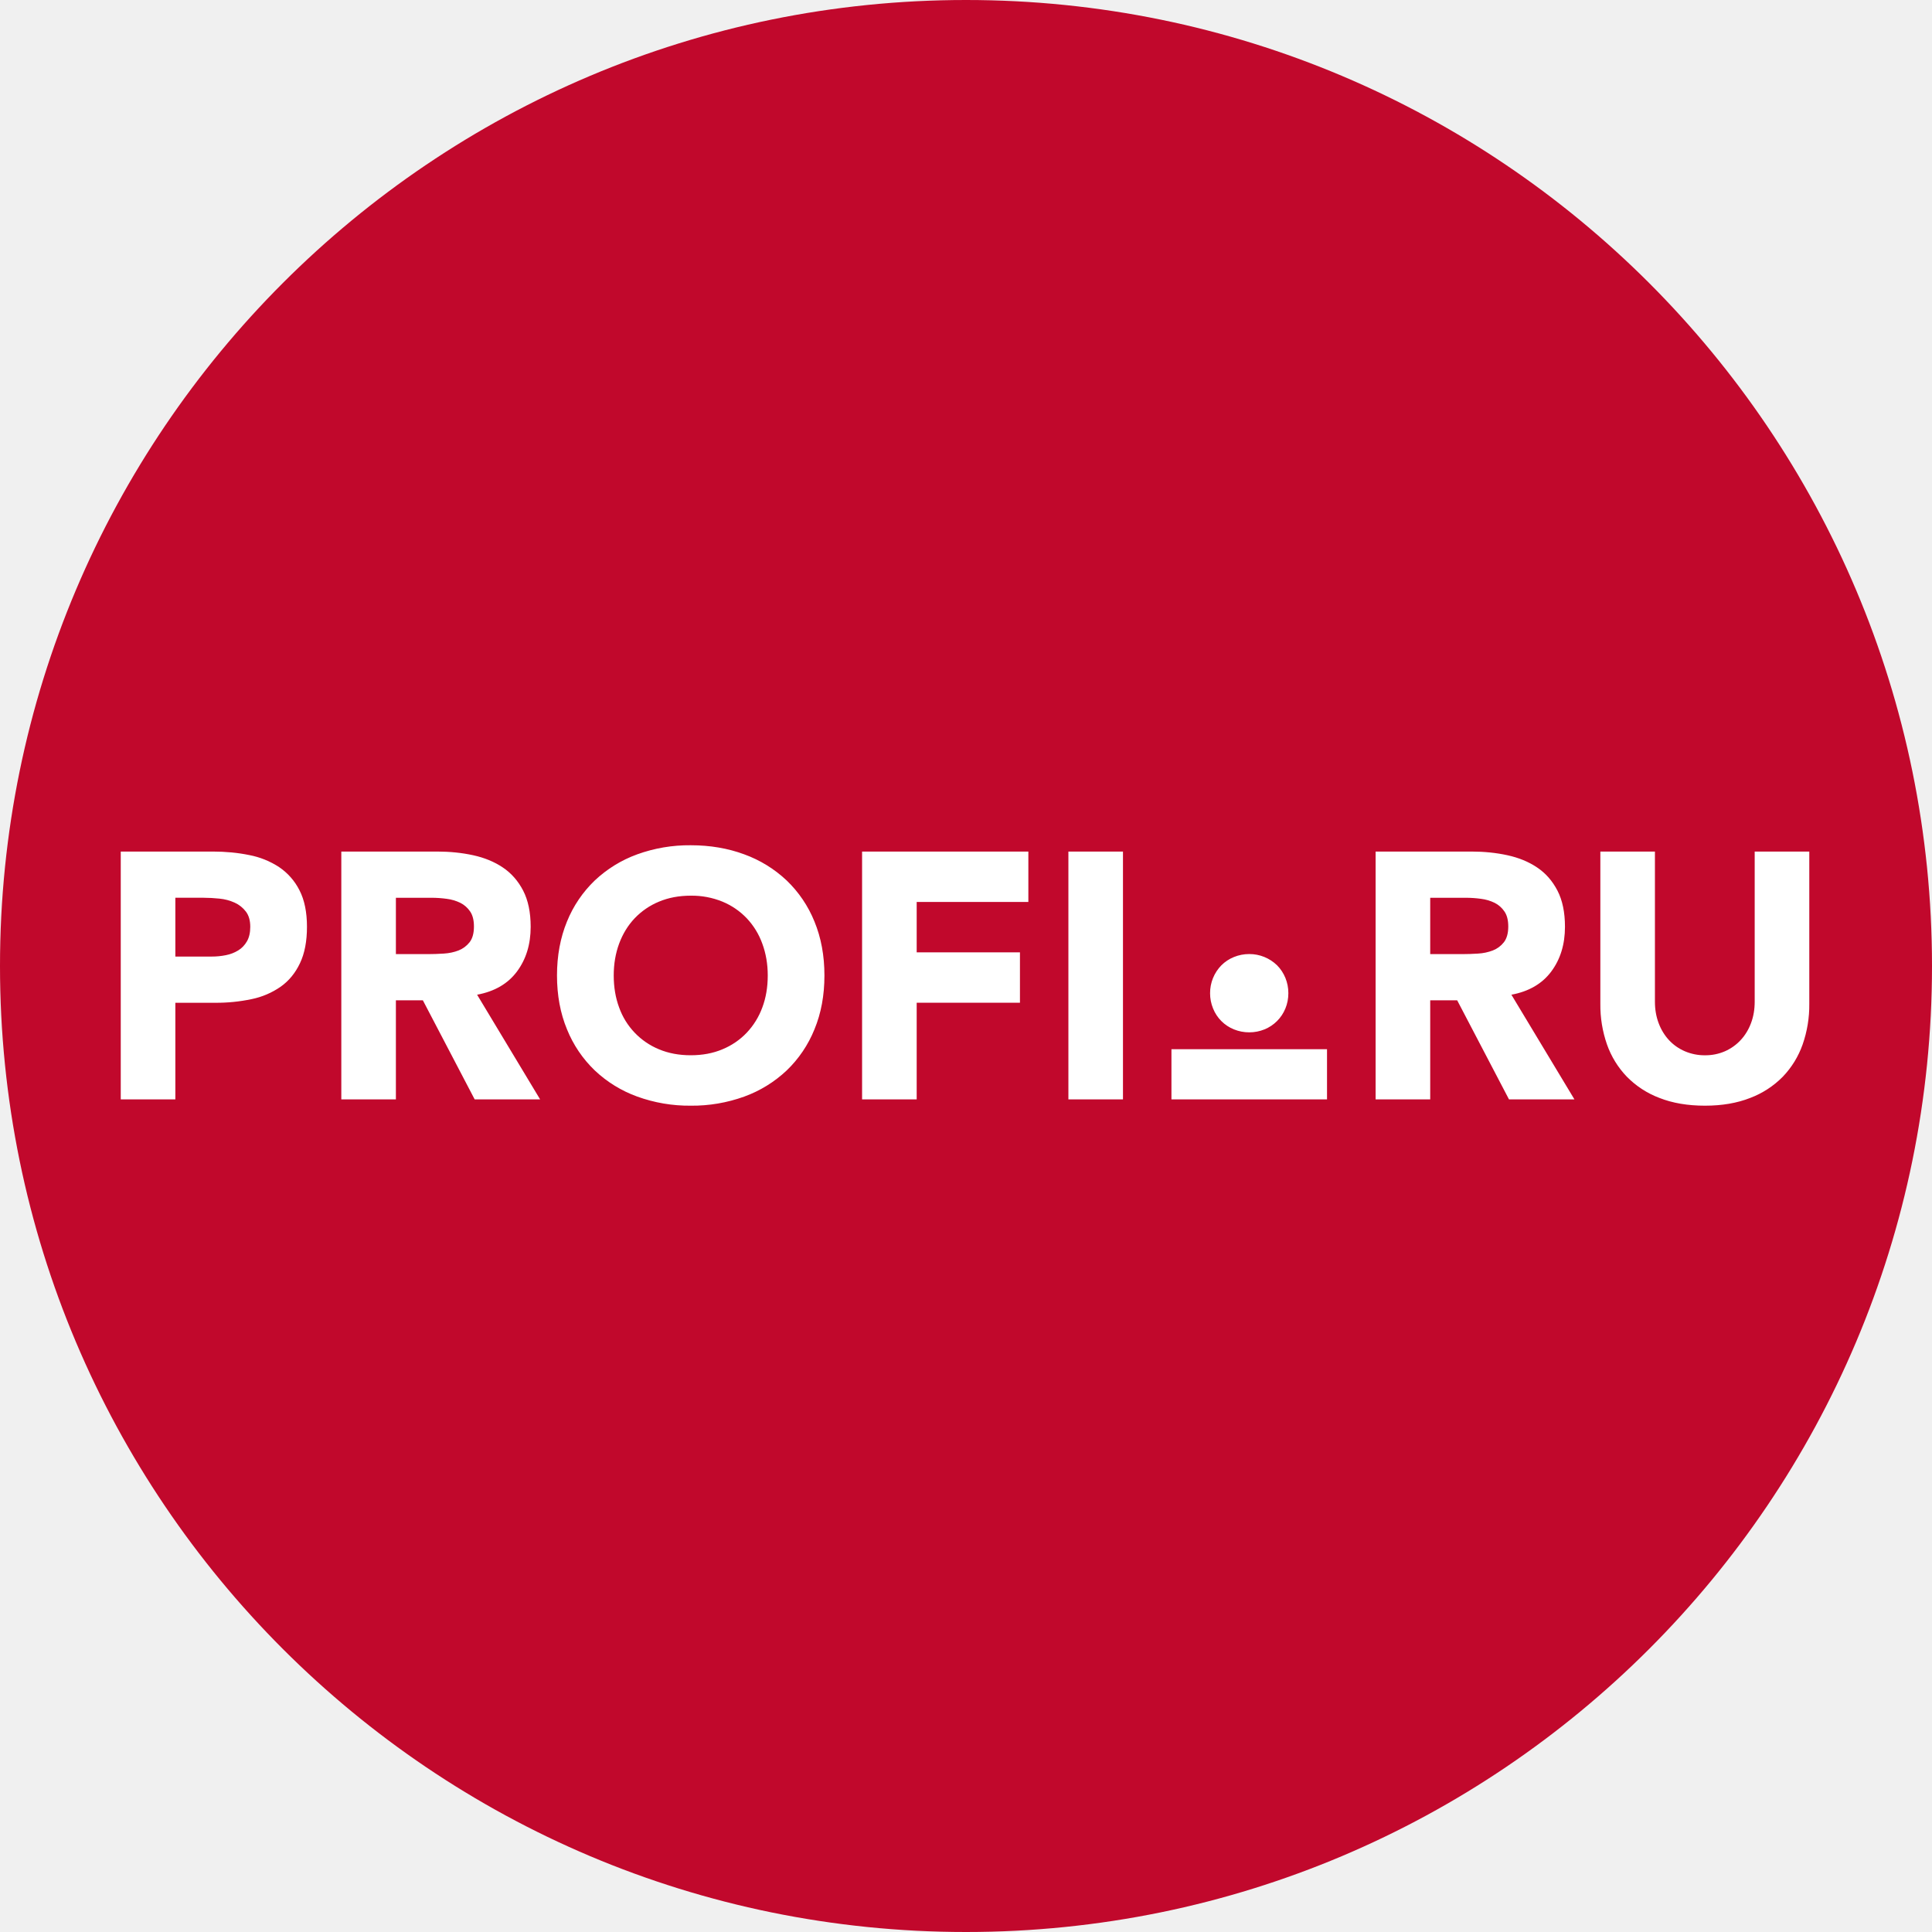
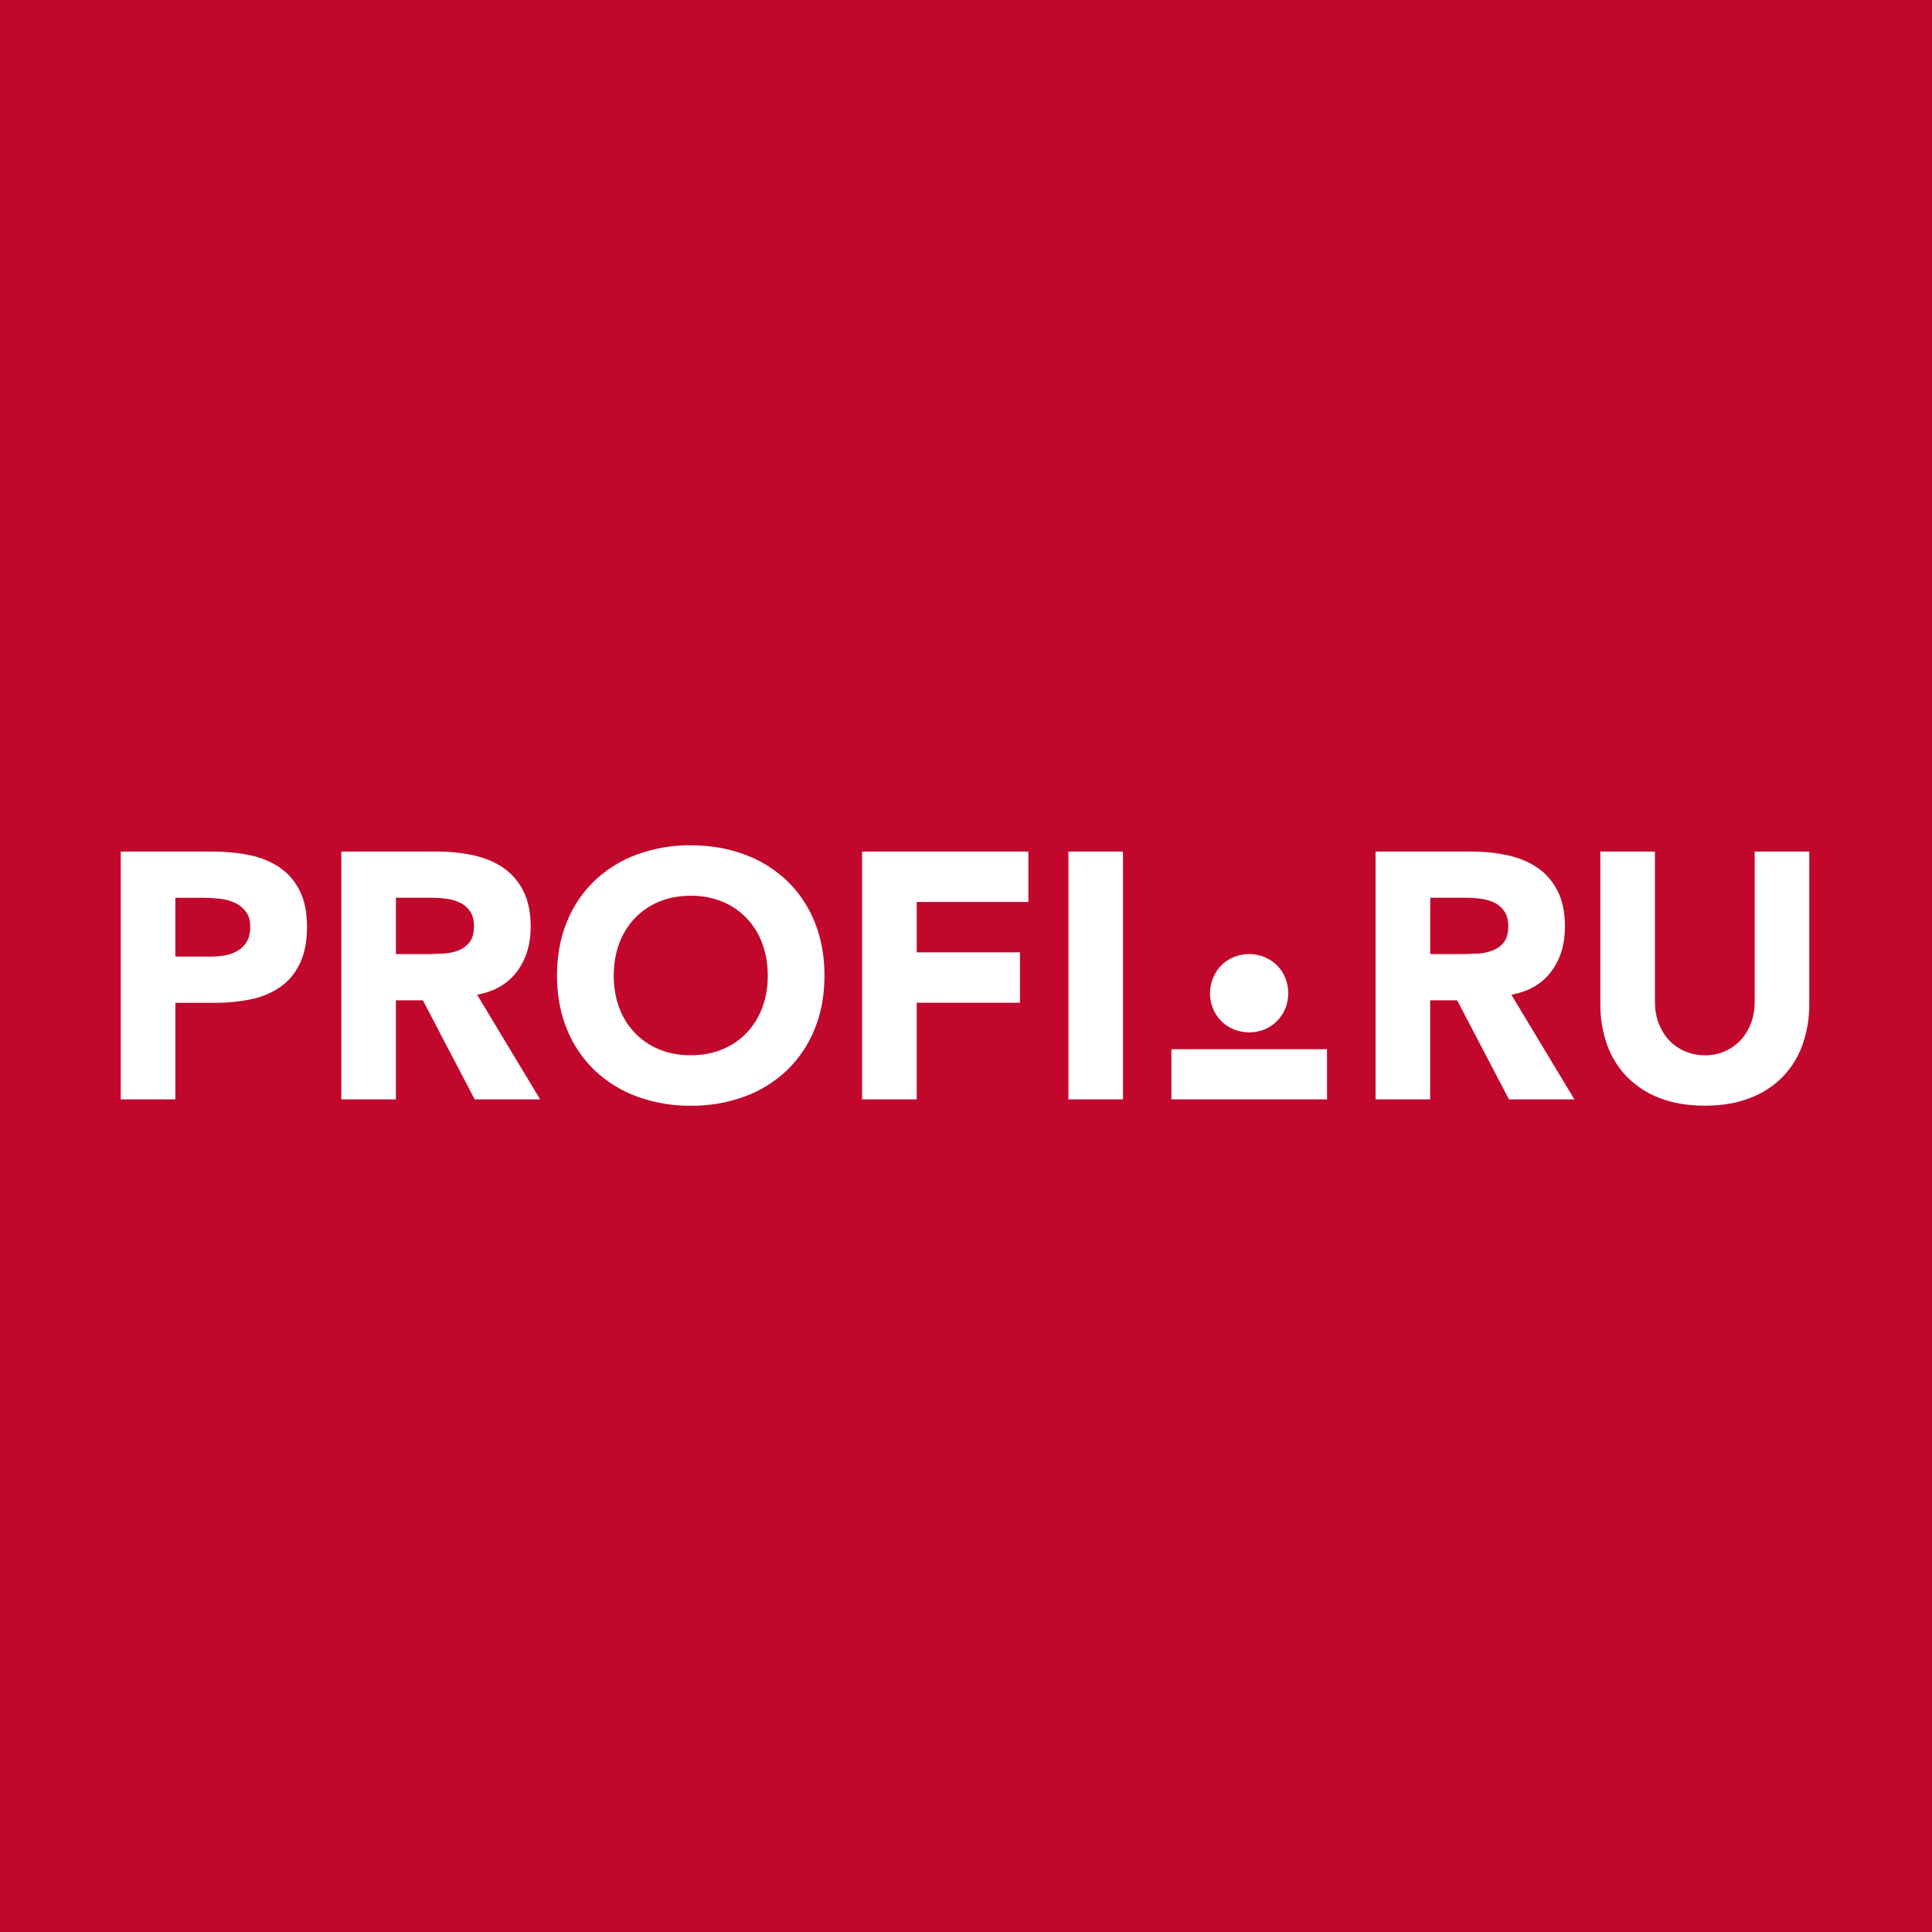
- <svg xmlns="http://www.w3.org/2000/svg" xmlns:xlink="http://www.w3.org/1999/xlink" width="80" height="80">
-   <defs>
-     <circle id="a" cx="40" cy="40" r="40" />
-   </defs>
-   <g fill="none" fill-rule="evenodd">
-     <use fill="#C1082C" xlink:href="#a" />
-     <path fill="#FFF" fill-rule="nonzero" d="M7.261 39.609h1.508a2.9 2.9 0 0 0 .587-.058c.18-.035.35-.1.507-.196.15-.091.27-.217.362-.376.092-.16.138-.36.138-.602 0-.261-.06-.471-.181-.63a1.207 1.207 0 0 0-.464-.37 2 2 0 0 0-.63-.167 6.455 6.455 0 0 0-.667-.036h-1.16v2.435zM5 35.261h3.813c.53 0 1.033.048 1.506.145a3.43 3.43 0 0 1 1.24.5c.357.242.647.571.841.957.207.4.311.906.311 1.515 0 .599-.096 1.1-.29 1.507-.192.406-.458.73-.796.97a3.243 3.243 0 0 1-1.203.516 7.048 7.048 0 0 1-1.508.152H7.261v4H5V35.26zm11.393 4.247h1.334c.203 0 .418-.008.645-.022.227-.014.432-.058.616-.13.183-.073.335-.186.457-.34.12-.155.18-.373.18-.653 0-.261-.053-.469-.159-.623a1.068 1.068 0 0 0-.406-.356 1.807 1.807 0 0 0-.565-.166 4.618 4.618 0 0 0-.623-.043h-1.479v2.333zm-2.26-4.247h3.971c.522 0 1.017.05 1.486.152.468.102.879.27 1.232.508.352.236.632.556.84.956.207.401.312.901.312 1.5 0 .725-.189 1.341-.565 1.848-.377.508-.928.829-1.653.964l2.609 4.334h-2.71l-2.145-4.102h-1.117v4.102h-2.26V35.261zm11.28 5.13c0 .484.075.927.224 1.327a2.939 2.939 0 0 0 1.652 1.732c.392.164.83.246 1.313.246.482 0 .92-.081 1.311-.246.38-.156.724-.39 1.008-.688a3.05 3.05 0 0 0 .645-1.044c.15-.4.225-.843.225-1.326 0-.473-.076-.913-.226-1.319a3.02 3.02 0 0 0-.645-1.051 2.95 2.95 0 0 0-1.007-.688 3.361 3.361 0 0 0-1.311-.246c-.483 0-.92.082-1.312.246-.38.156-.723.39-1.008.688-.28.295-.494.645-.645 1.051-.15.406-.224.845-.224 1.319zm-2.349 0c0-.82.139-1.564.413-2.231a4.9 4.9 0 0 1 1.153-1.703 5.083 5.083 0 0 1 1.754-1.08A6.328 6.328 0 0 1 28.602 35c.802 0 1.54.126 2.217.377a5.085 5.085 0 0 1 1.754 1.08 4.892 4.892 0 0 1 1.152 1.702c.275.668.413 1.412.413 2.233 0 .821-.137 1.565-.413 2.231a4.896 4.896 0 0 1-1.152 1.704 5.085 5.085 0 0 1-1.754 1.08 6.327 6.327 0 0 1-2.217.377 6.319 6.319 0 0 1-2.218-.378 5.063 5.063 0 0 1-1.754-1.08 4.89 4.89 0 0 1-1.152-1.703c-.276-.666-.414-1.41-.414-2.232zm12.633-5.13h6.885v2.087h-4.624v2.087h4.276v2.087h-4.276v4.001h-2.261V35.261zm8.543 0h2.26v10.262h-2.26V35.26zm14.982 4.247h1.334c.202 0 .417-.008.645-.022a2.03 2.03 0 0 0 .615-.13c.184-.073.336-.186.457-.34.12-.155.181-.373.181-.653 0-.261-.053-.469-.16-.623a1.066 1.066 0 0 0-.405-.356 1.807 1.807 0 0 0-.565-.166 4.623 4.623 0 0 0-.624-.043h-1.478v2.333zm-2.261-4.247h3.972c.521 0 1.017.05 1.485.152.469.102.88.27 1.232.508.353.236.633.556.84.956.208.401.312.901.312 1.5 0 .725-.189 1.341-.565 1.848-.377.508-.928.829-1.653.964l2.61 4.334h-2.71l-2.145-4.102h-1.117v4.102h-2.261V35.261zm17.958 6.305a4.95 4.95 0 0 1-.275 1.681 3.698 3.698 0 0 1-.819 1.334 3.745 3.745 0 0 1-1.355.883c-.541.213-1.165.32-1.87.32-.715 0-1.343-.107-1.884-.32a3.739 3.739 0 0 1-1.355-.883 3.696 3.696 0 0 1-.82-1.334 4.95 4.95 0 0 1-.274-1.681v-6.305h2.26v6.218c0 .319.051.614.153.885.101.27.244.505.427.703.184.198.403.353.66.464.263.112.547.169.833.166a2.02 2.02 0 0 0 .826-.166c.247-.109.469-.267.652-.464.184-.198.327-.433.428-.703.102-.271.152-.566.152-.885v-6.218h2.261v6.305zm-24.812-.44a1.641 1.641 0 0 1 .467-1.154c.148-.148.325-.265.519-.343.2-.082.412-.124.635-.124a1.644 1.644 0 0 1 1.154.467c.146.147.26.32.343.52.082.2.123.411.123.634 0 .223-.041.435-.123.634a1.575 1.575 0 0 1-.863.864c-.2.081-.411.123-.634.123-.223 0-.435-.042-.635-.123a1.554 1.554 0 0 1-.862-.864 1.638 1.638 0 0 1-.124-.634zm-1.6 2.319h6.442v2.078h-6.442v-2.078z" />
+ <svg xmlns="http://www.w3.org/2000/svg" width="60" height="60" viewBox="0 0 60 60">
+   <g fill="none">
+     <path d="M0 0h60v60h-60z" fill="#C1082C" />
+     <path d="M5.446 29.707h1.131c.148.001.295-.014.44-.043.135-.026.262-.075.38-.147.113-.068.203-.163.272-.282.069-.12.103-.27.103-.451 0-.196-.045-.353-.136-.473-.091-.12-.211-.215-.348-.277-.15-.067-.309-.11-.473-.125-.166-.018-.333-.027-.5-.027h-.87v1.826zm-1.696-3.261h2.86c.397 0 .775.036 1.13.109.332.063.648.19.93.375.268.181.485.428.631.718.155.3.233.68.233 1.136 0 .449-.072.825-.218 1.13-.144.305-.343.547-.597.727-.271.189-.578.321-.902.387-.372.079-.751.117-1.131.114h-1.24v3h-1.696v-7.697.001zm8.545 3.185h1l.484-.017c.17-.011.324-.043.462-.098.137-.055.251-.139.343-.255.09-.116.135-.28.135-.49 0-.196-.04-.352-.119-.467-.077-.114-.182-.206-.305-.267-.133-.064-.277-.106-.424-.125-.155-.021-.311-.032-.467-.032h-1.109v1.75zm-1.695-3.185h2.978c.392 0 .763.038 1.115.114.351.076.659.203.924.381.264.177.474.417.63.717.155.301.234.676.234 1.125 0 .544-.142 1.006-.424 1.386-.283.381-.696.622-1.24.723l1.957 3.25h-2.032l-1.609-3.076h-.838v3.076h-1.695v-7.696zm8.46 3.848c0 .363.056.695.168.995.21.589.66 1.061 1.239 1.299.294.123.622.184.985.184.361 0 .69-.061.983-.184.285-.117.543-.292.756-.516.213-.226.377-.492.484-.783.113-.3.169-.632.169-.994 0-.355-.057-.685-.17-.989-.105-.293-.27-.562-.484-.788-.213-.223-.47-.398-.755-.516-.312-.127-.646-.189-.983-.184-.362 0-.69.062-.984.184-.285.117-.542.293-.756.516-.21.221-.37.484-.484.788-.113.305-.168.634-.168.989v-.001zm-1.762 0c0-.615.104-1.173.31-1.673.195-.482.489-.917.865-1.277.379-.357.826-.633 1.316-.81.533-.193 1.097-.289 1.663-.283.602 0 1.155.095 1.663.283.489.177.937.453 1.316.81.375.36.67.795.864 1.277.206.501.31 1.059.31 1.675 0 .616-.103 1.174-.31 1.673-.194.482-.489.918-.864 1.278-.379.357-.826.633-1.316.81-.533.193-1.096.289-1.663.283-.567.006-1.13-.09-1.663-.284-.489-.177-.937-.453-1.316-.81-.375-.36-.67-.795-.864-1.277-.207-.5-.311-1.058-.311-1.674zm9.475-3.848h5.164v1.565h-3.468v1.565h3.207v1.565h-3.207v3.001h-1.696v-7.696zm6.407 0h1.695v7.696h-1.695v-7.697.001zm11.236 3.185h1.001l.484-.017c.158-.008.313-.041.461-.098.138-.055.252-.139.343-.255.09-.116.136-.28.136-.49 0-.196-.04-.352-.12-.467-.077-.114-.181-.206-.304-.267-.133-.064-.277-.106-.424-.125-.155-.021-.311-.032-.468-.032h-1.108v1.75zm-1.696-3.185h2.979c.391 0 .763.038 1.114.114.352.076.66.203.924.381.265.177.475.417.63.717.156.301.234.676.234 1.125 0 .544-.142 1.006-.424 1.386-.283.381-.696.622-1.24.723l1.957 3.25h-2.032l-1.609-3.076h-.838v3.076h-1.696v-7.696zm13.468 4.729c.005.429-.065.856-.206 1.261-.131.374-.34.715-.614 1-.286.292-.633.518-1.016.662-.406.16-.874.24-1.402.24-.536 0-1.007-.08-1.413-.24-.383-.144-.73-.37-1.016-.662-.274-.286-.484-.627-.615-1-.141-.405-.21-.832-.206-1.261v-4.729h1.695v4.663c0 .239.038.46.115.664.076.203.183.379.32.527.138.148.302.265.495.348.197.084.41.127.625.125.213.003.424-.04.619-.125.185-.082.352-.2.489-.348.138-.148.245-.325.321-.527.077-.203.114-.424.114-.664v-4.663h1.696v4.729zm-18.609-.33c-.001-.323.124-.634.35-.866.111-.111.244-.199.389-.257.15-.061.309-.093.476-.093.323-.001.634.125.865.35.11.11.195.24.257.39.061.15.092.308.092.476 0 .167-.031.326-.092.476-.12.294-.353.528-.647.648-.15.061-.308.092-.476.092-.167 0-.326-.032-.476-.092-.295-.119-.528-.353-.646-.648-.062-.151-.094-.312-.093-.476zm-1.2 1.739h4.832v1.558h-4.832v-1.558z" fill="#fff" fill-rule="nonzero" />
  </g>
</svg>
